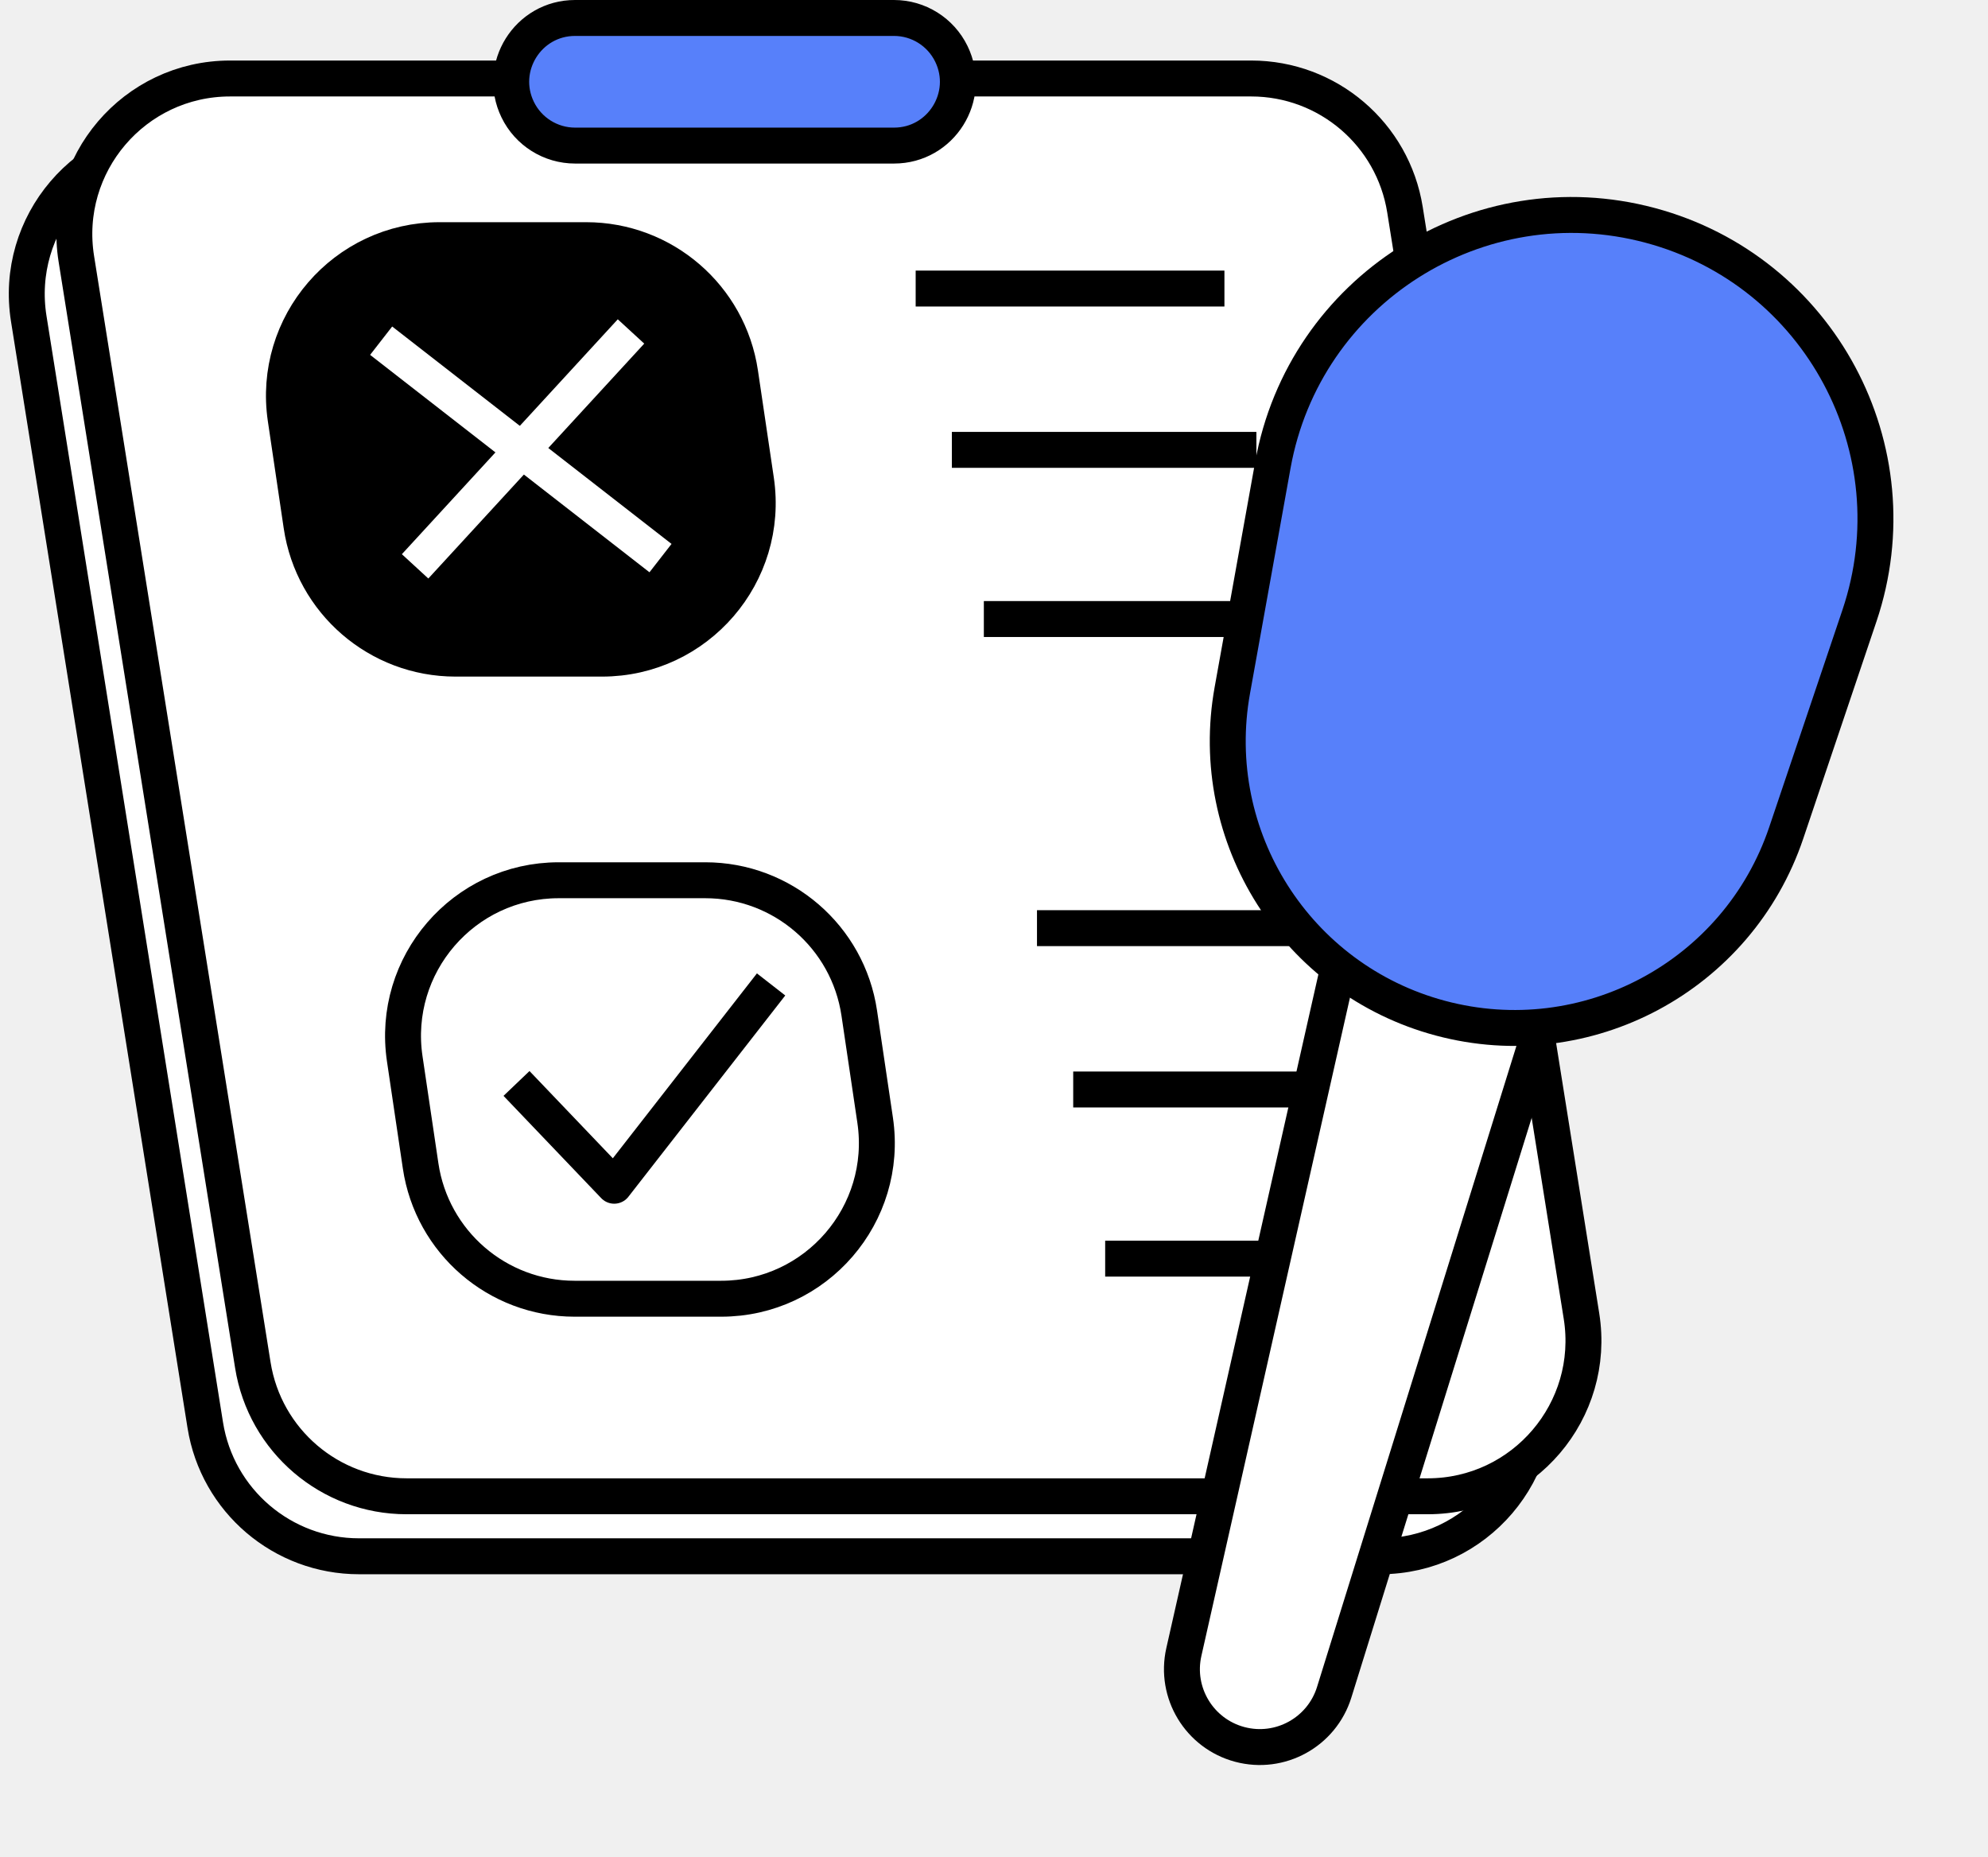
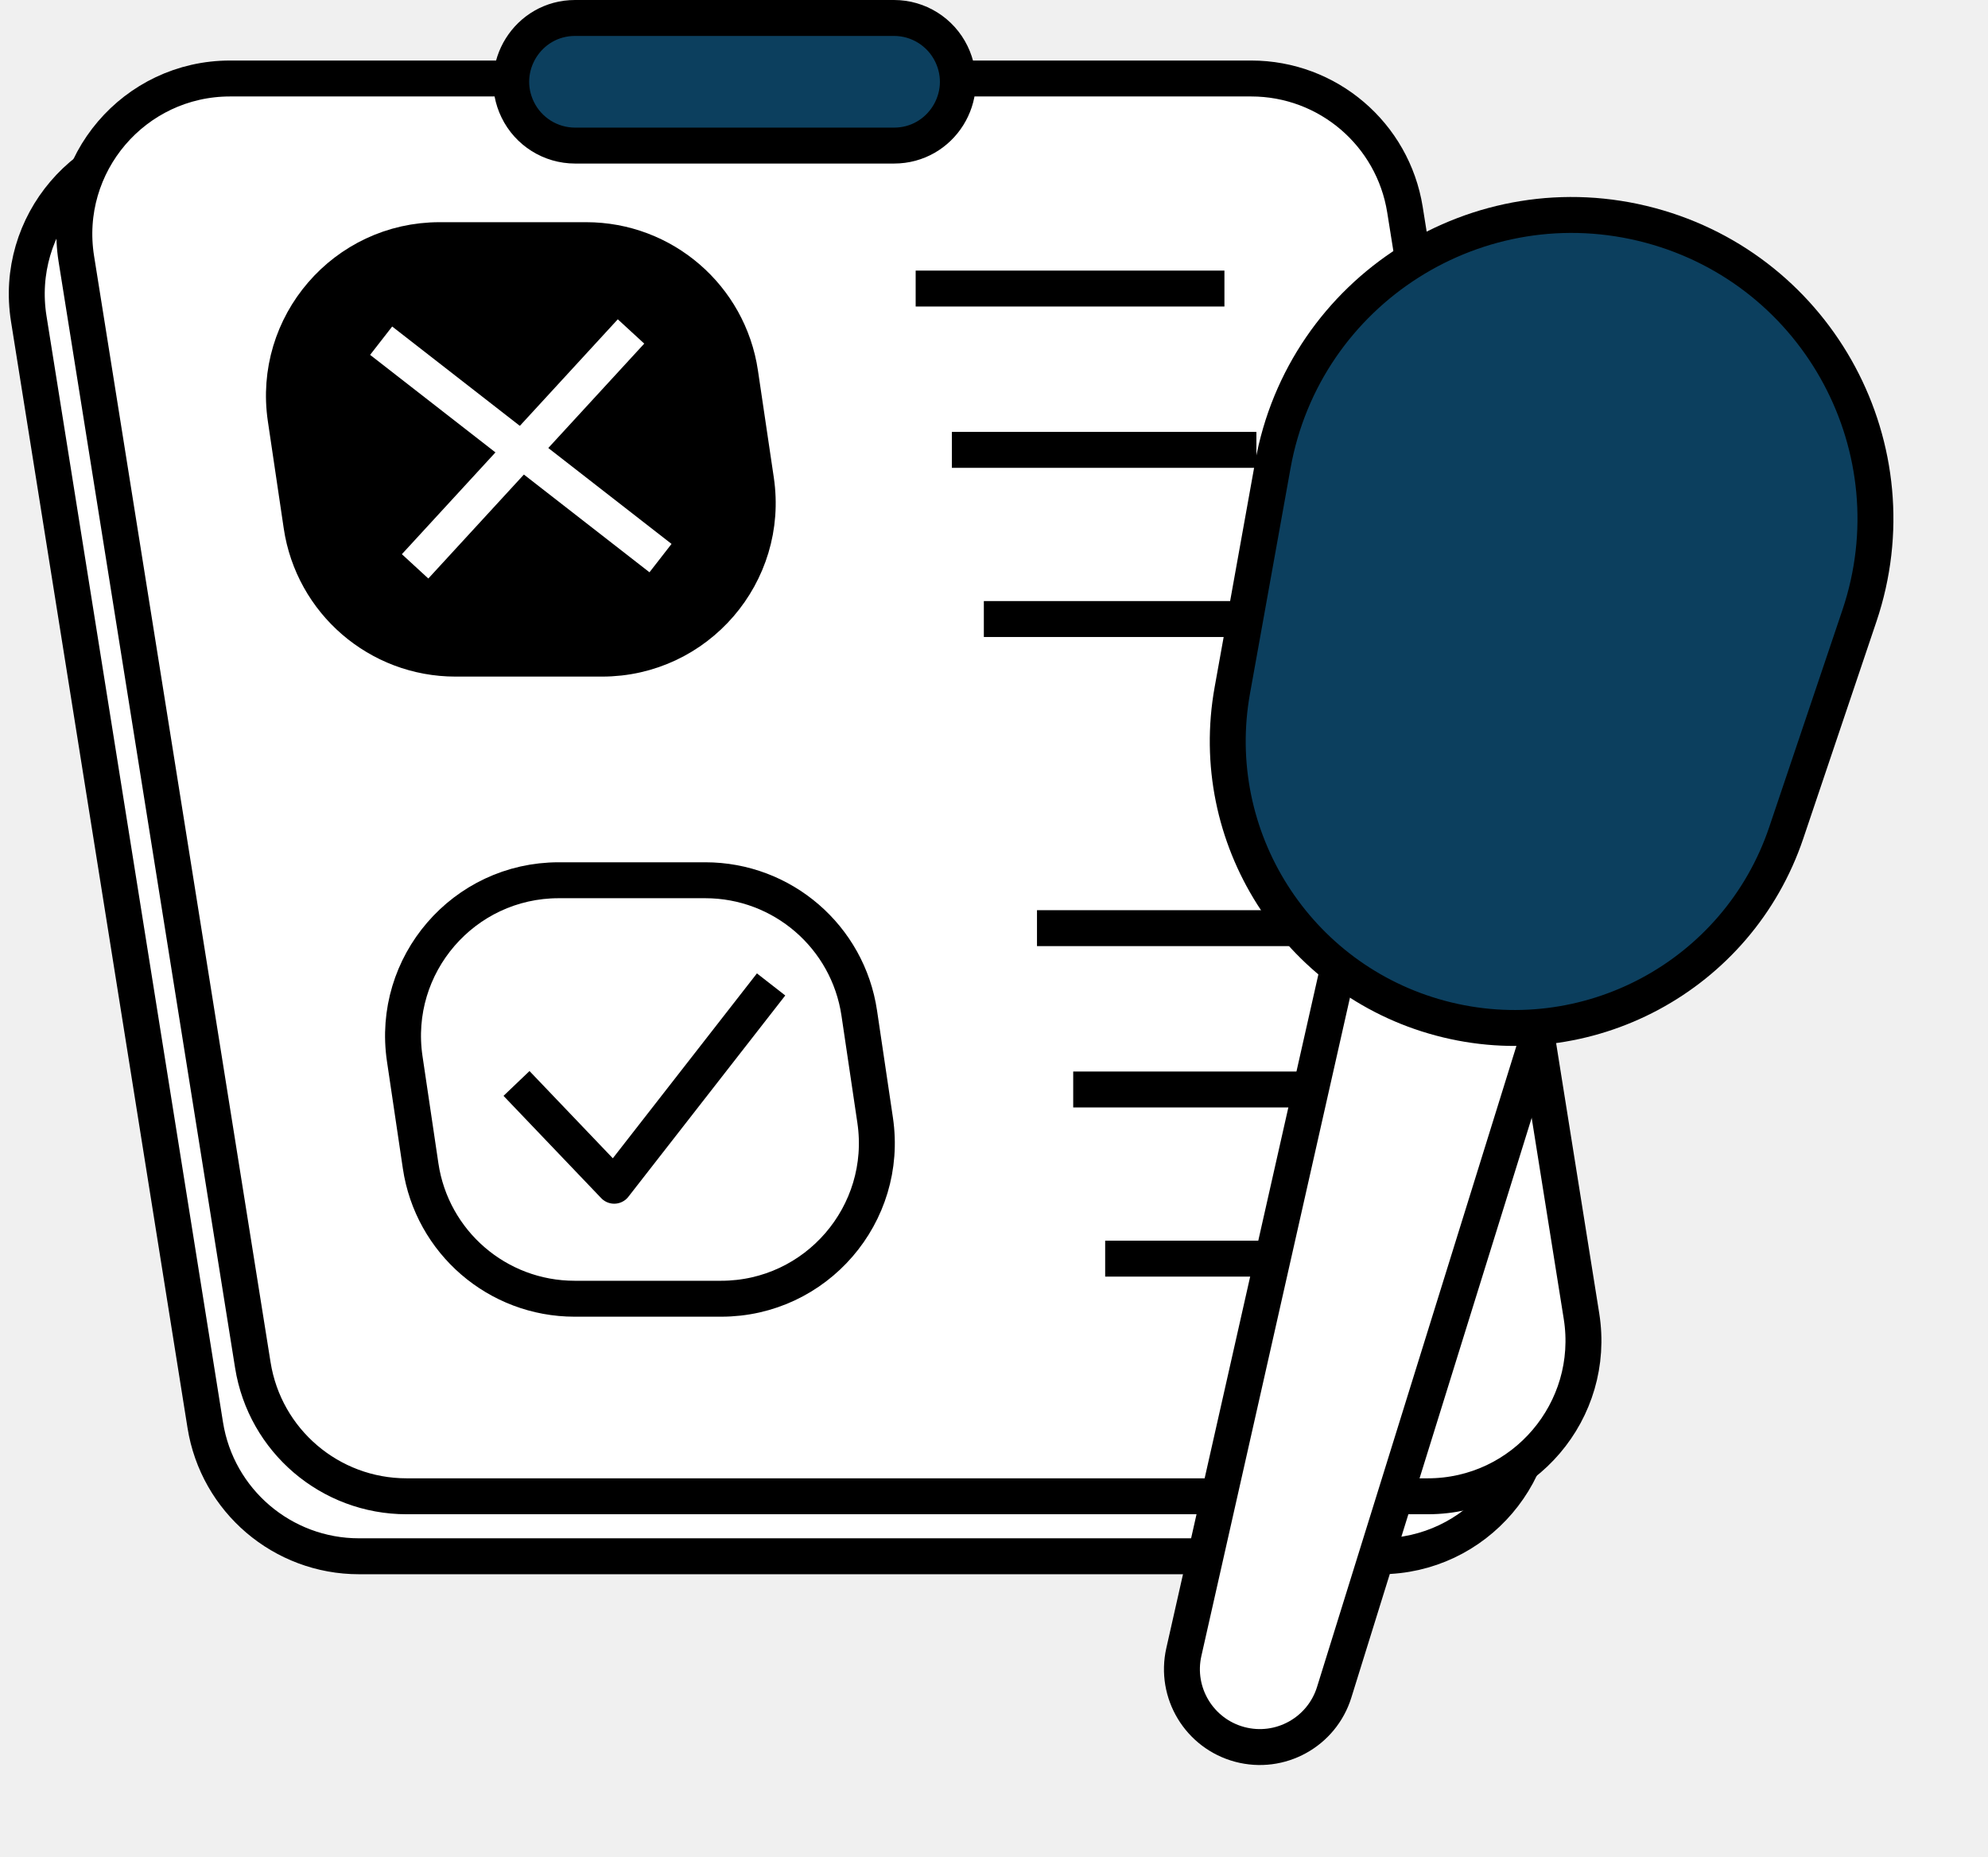
<svg xmlns="http://www.w3.org/2000/svg" width="166" height="155" viewBox="0 0 166 155" fill="none">
  <path d="M2.401 26.611C1.141 18.714 7.242 11.562 15.239 11.562L100.507 11.562C106.896 11.562 112.338 16.205 113.345 22.514L128.084 114.888C129.344 122.785 123.243 129.936 115.246 129.936H29.978C23.589 129.936 18.147 125.294 17.14 118.985L2.401 26.611Z" fill="white" stroke="black" stroke-width="3" />
  <path d="M6.373 21.602C5.113 13.705 11.214 6.554 19.21 6.554L104.478 6.554C110.867 6.554 116.309 11.196 117.316 17.506L132.055 109.879C133.315 117.776 127.214 124.927 119.217 124.927H33.949C27.56 124.927 22.119 120.285 21.112 113.976L6.373 21.602Z" fill="white" stroke="black" stroke-width="3" />
  <path d="M79.482 37.56H104.911" stroke="black" stroke-width="3" />
  <path d="M89.614 90.963H115.043" stroke="black" stroke-width="3" />
-   <path d="M82.152 51.684H107.582" stroke="black" stroke-width="3" />
+   <path d="M82.152 51.684H107.581" stroke="black" stroke-width="3" />
  <path d="M92.283 105.086H117.712" stroke="black" stroke-width="3" />
  <path d="M76.459 24.092H102.241" stroke="black" stroke-width="3" />
-   <path d="M86.59 77.493H112.373" stroke="black" stroke-width="3" />
-   <path d="M33.796 88.4C32.632 80.546 38.717 73.493 46.656 73.493H58.89C65.333 73.493 70.805 78.213 71.749 84.587L73.075 93.526C74.239 101.379 68.154 108.433 60.215 108.433H47.981C41.538 108.433 36.067 103.713 35.122 97.339L33.796 88.4Z" fill="white" stroke="black" stroke-width="3" />
-   <path d="M43.129 90.459L51.287 98.999L64.387 82.192" stroke="black" stroke-width="3" stroke-linejoin="round" />
-   <path d="M23.851 34.957C22.687 27.104 28.772 20.051 36.71 20.051H48.944C55.388 20.051 60.859 24.771 61.804 31.144L63.129 40.084C64.293 47.937 58.209 54.99 50.27 54.99H38.036C31.592 54.99 26.121 50.27 25.176 43.897L23.851 34.957Z" fill="black" stroke="black" stroke-width="3" />
+   <path d="M86.59 77.493H112.372" stroke="black" stroke-width="3" />
+   <path d="M33.796 88.4C32.632 80.546 38.717 73.493 46.656 73.493H58.89C65.333 73.493 70.805 78.213 71.749 84.587L73.075 93.526C74.239 101.379 68.154 108.433 60.215 108.433H47.981C41.538 108.433 36.066 103.713 35.122 97.339L33.796 88.4Z" fill="white" stroke="black" stroke-width="3" />
+   <path d="M43.129 90.459L51.286 98.999L64.387 82.192" stroke="black" stroke-width="3" stroke-linejoin="round" />
+   <path d="M23.851 34.957C22.687 27.104 28.772 20.051 36.711 20.051H48.945C55.388 20.051 60.859 24.771 61.804 31.144L63.129 40.084C64.293 47.937 58.209 54.99 50.27 54.99H38.036C31.592 54.99 26.121 50.27 25.176 43.897L23.851 34.957Z" fill="black" stroke="black" stroke-width="3" />
  <path d="M55.153 46.597L31.826 28.445" stroke="white" stroke-width="3" stroke-linejoin="round" />
-   <path d="M34.661 47.286L52.69 27.674" stroke="white" stroke-width="3" stroke-linejoin="round" />
-   <path d="M43.228 9.155C41.51 5.616 44.087 1.5 48.021 1.5L74.65 1.5C76.69 1.5 78.551 2.665 79.442 4.501C81.16 8.039 78.583 12.155 74.65 12.155H48.021C45.981 12.155 44.12 10.99 43.228 9.155Z" fill="#5780FA" stroke="black" stroke-width="3" />
+   <path d="M34.661 47.286L52.691 27.674" stroke="white" stroke-width="3" stroke-linejoin="round" />
+   <path d="M43.228 9.155C41.51 5.616 44.087 1.5 48.021 1.5L74.65 1.5C76.69 1.5 78.551 2.665 79.442 4.501C81.16 8.039 78.583 12.155 74.65 12.155H48.021C45.981 12.155 44.12 10.99 43.228 9.155Z" fill="#0C3F5E" stroke="black" stroke-width="3" />
  <path d="M128.347 52.959C133.655 54.381 136.715 59.933 135.083 65.18L111.406 141.292C110.369 144.625 106.885 146.545 103.513 145.642C100.141 144.738 98.084 141.334 98.853 137.929L116.405 60.175C117.615 54.815 123.04 51.537 128.347 52.959Z" fill="white" stroke="black" stroke-width="3" />
-   <path d="M137.801 18.819C151.937 22.607 159.94 37.542 155.265 51.41L149.156 69.527C145.12 81.501 132.473 88.277 120.268 85.007C108.245 81.785 100.695 69.888 102.9 57.637L106.286 38.82C108.914 24.215 123.467 14.979 137.801 18.819Z" fill="#5780FA" stroke="black" stroke-width="3" />
+   <path d="M137.801 18.819C151.937 22.607 159.94 37.542 155.265 51.41L149.156 69.527C145.12 81.501 132.473 88.277 120.268 85.007C108.245 81.785 100.695 69.888 102.9 57.637L106.286 38.82C108.914 24.215 123.467 14.979 137.801 18.819Z" fill="#0C3F5E" stroke="black" stroke-width="3" />
</svg>
